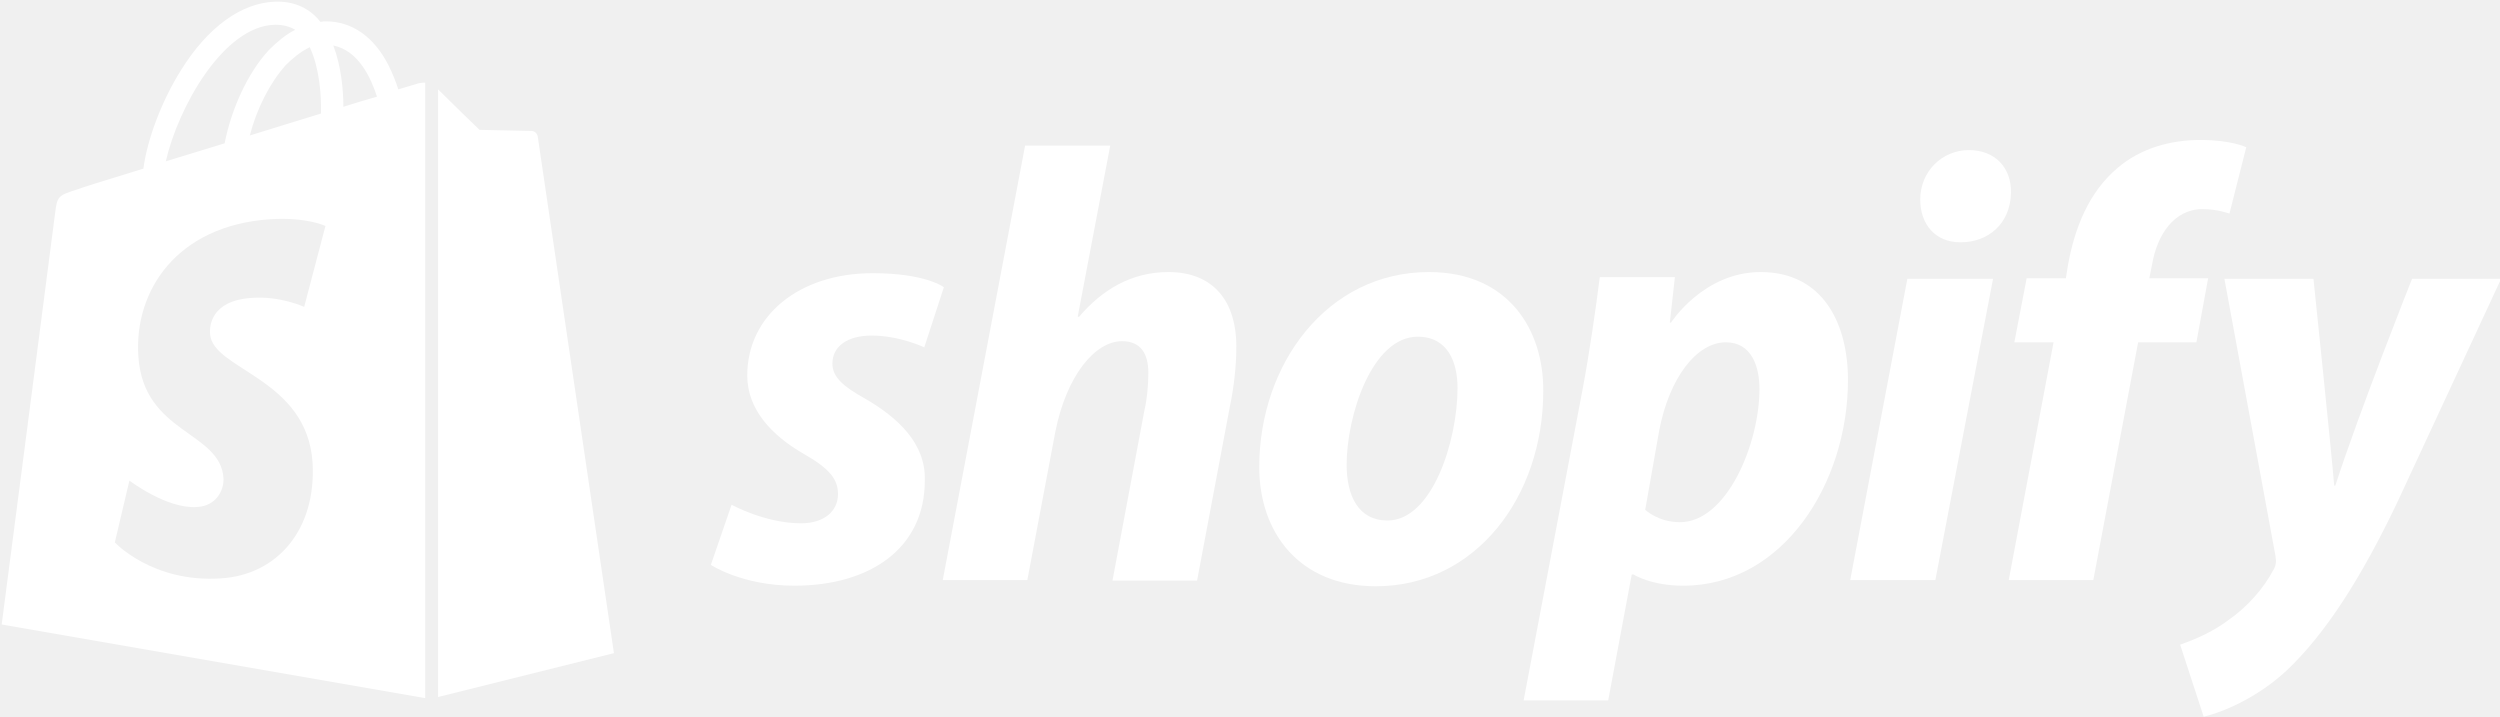
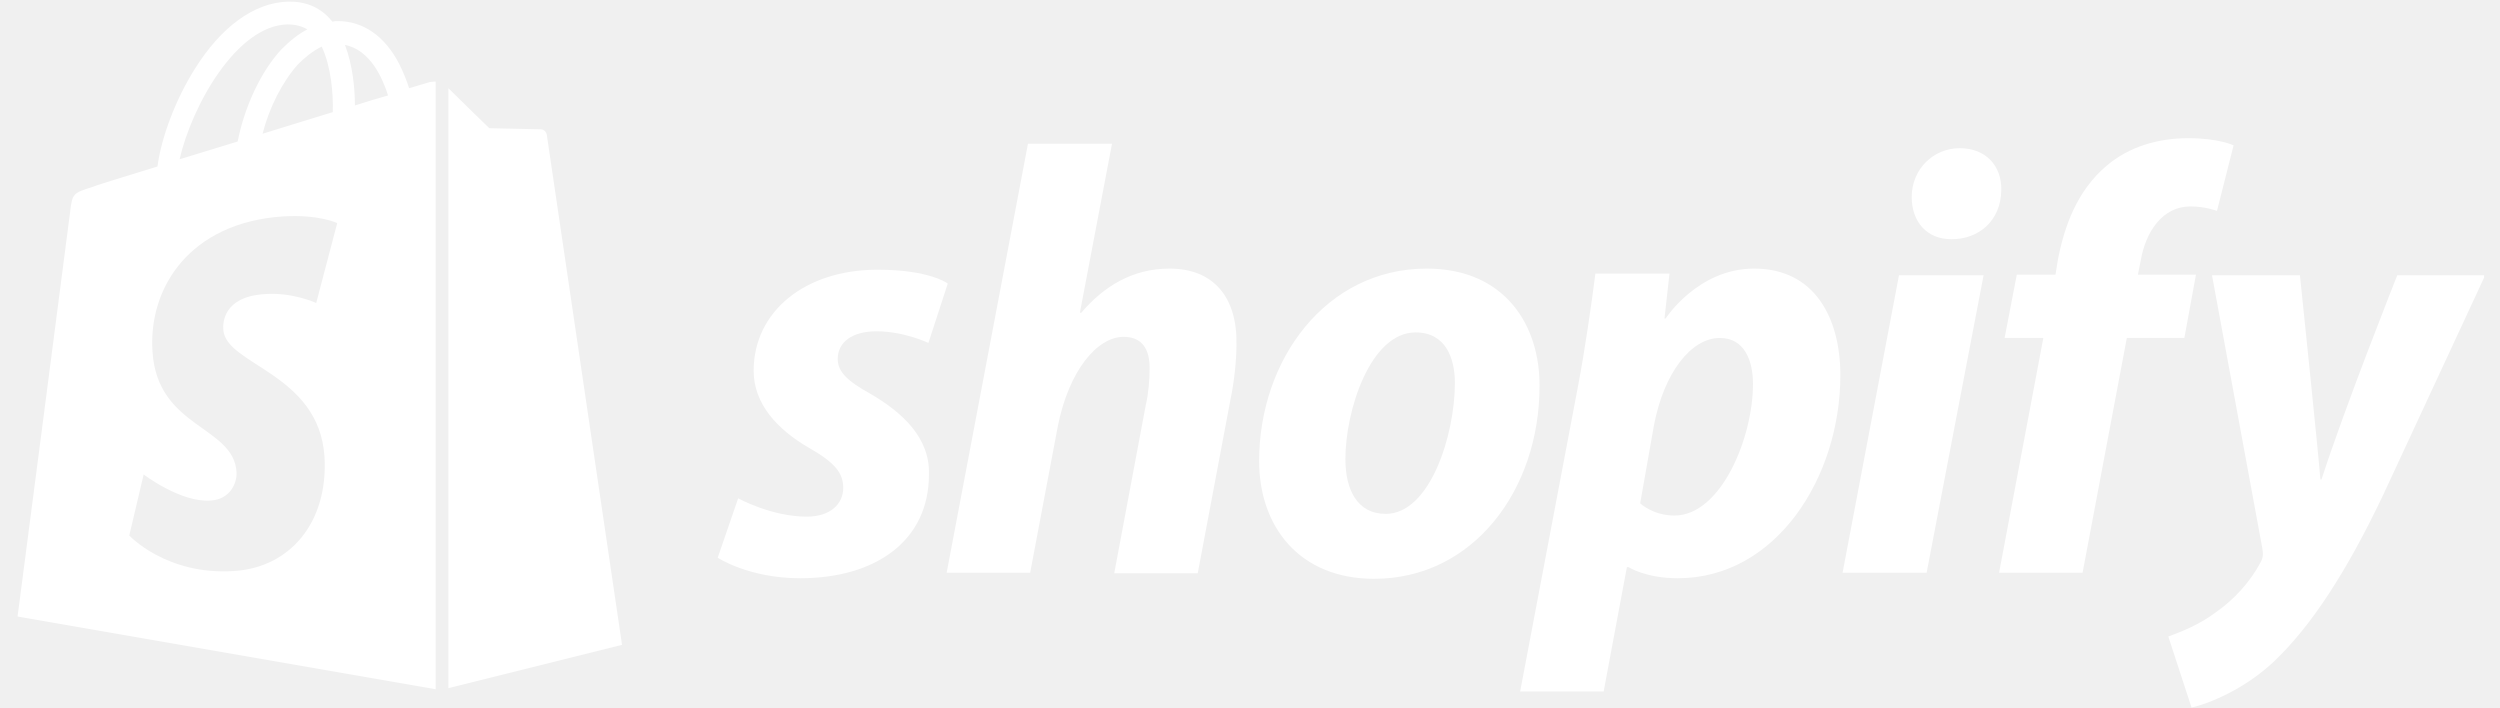
- <svg xmlns="http://www.w3.org/2000/svg" width="150" height="43" viewBox="0 0 150 43" fill="none">
+ <svg xmlns="http://www.w3.org/2000/svg" width="106" height="30" viewBox="0 0 150 43" fill="none">
  <g clip-path="url(#clip0_591_345)">
    <path d="M51.893 23.911C50.616 23.203 49.944 22.63 49.944 21.82C49.944 20.775 50.851 20.134 52.297 20.134C53.977 20.134 55.456 20.842 55.456 20.842L56.632 17.234C56.632 17.234 55.557 16.391 52.364 16.391C47.927 16.391 44.835 18.954 44.835 22.529C44.835 24.552 46.281 26.104 48.196 27.216C49.742 28.093 50.28 28.734 50.28 29.645C50.28 30.623 49.507 31.398 48.062 31.398C45.911 31.398 43.894 30.285 43.894 30.285L42.651 33.894C42.651 33.894 44.533 35.142 47.658 35.142C52.229 35.142 55.489 32.882 55.489 28.835C55.557 26.609 53.876 25.058 51.893 23.911Z" fill="white" />
    <path d="M70.11 16.323C67.858 16.323 66.11 17.402 64.732 19.021L64.665 18.987L66.614 8.735H61.506L56.565 34.805H61.64L63.321 25.901C63.993 22.529 65.707 20.471 67.32 20.471C68.463 20.471 68.9 21.247 68.9 22.36C68.9 23.068 68.833 23.911 68.665 24.62L66.749 34.838H71.824L73.807 24.316C74.042 23.203 74.177 21.888 74.177 20.977C74.244 18.043 72.765 16.323 70.11 16.323Z" fill="white" />
    <path d="M85.738 16.323C79.621 16.323 75.555 21.854 75.555 28.026C75.555 31.972 77.975 35.176 82.545 35.176C88.561 35.176 92.595 29.78 92.595 23.473C92.628 19.797 90.511 16.323 85.738 16.323ZM83.251 31.23C81.504 31.23 80.798 29.746 80.798 27.891C80.798 24.957 82.31 20.202 85.066 20.202C86.881 20.202 87.452 21.753 87.452 23.271C87.452 26.441 85.94 31.23 83.251 31.23Z" fill="white" />
    <path d="M105.635 16.323C102.207 16.323 100.258 19.358 100.258 19.358H100.19L100.493 16.627H95.989C95.754 18.482 95.351 21.281 94.947 23.405L91.418 42.022H96.493L97.905 34.467H98.006C98.006 34.467 99.048 35.142 100.997 35.142C106.98 35.142 110.878 29.004 110.878 22.798C110.878 19.392 109.366 16.323 105.635 16.323ZM100.795 31.331C99.485 31.331 98.712 30.589 98.712 30.589L99.552 25.834C100.157 22.663 101.804 20.539 103.551 20.539C105.097 20.539 105.568 21.989 105.568 23.338C105.568 26.609 103.619 31.331 100.795 31.331Z" fill="white" />
    <path d="M118.138 9.005C116.525 9.005 115.214 10.286 115.214 11.973C115.214 13.49 116.155 14.536 117.6 14.536H117.668C119.247 14.536 120.625 13.457 120.659 11.568C120.692 10.05 119.684 9.005 118.138 9.005Z" fill="white" />
    <path d="M111.013 34.805H116.121L119.583 16.728H114.441L111.013 34.805Z" fill="white" />
    <path d="M132.489 16.694H128.96L129.128 15.851C129.431 14.097 130.439 12.546 132.153 12.546C133.061 12.546 133.767 12.816 133.767 12.816L134.775 8.836C134.775 8.836 133.901 8.398 132.019 8.398C130.204 8.398 128.423 8.904 127.045 10.084C125.297 11.568 124.49 13.693 124.087 15.851L123.952 16.694H121.6L120.86 20.539H123.213L120.524 34.805H125.599L128.288 20.539H131.784L132.489 16.694Z" fill="white" />
    <path d="M144.723 16.728C144.723 16.728 141.53 24.755 140.119 29.139H140.051C139.951 27.722 138.808 16.728 138.808 16.728H133.464L136.522 33.321C136.59 33.692 136.556 33.928 136.422 34.164C135.817 35.311 134.842 36.423 133.666 37.233C132.725 37.941 131.649 38.38 130.809 38.683L132.22 43C133.262 42.764 135.38 41.921 137.195 40.234C139.514 38.042 141.665 34.703 143.849 30.117L150.067 16.728H144.723Z" fill="white" />
    <path d="M25.14 4.991C25.14 4.991 24.669 5.126 23.896 5.362C23.762 4.924 23.56 4.418 23.291 3.878C22.418 2.192 21.107 1.282 19.561 1.282C19.46 1.282 19.359 1.282 19.225 1.315C19.191 1.248 19.124 1.214 19.09 1.147C18.418 0.405 17.544 0.067 16.502 0.101C14.486 0.169 12.469 1.619 10.856 4.216C9.713 6.037 8.839 8.33 8.604 10.118C6.285 10.826 4.672 11.332 4.638 11.366C3.462 11.736 3.428 11.77 3.294 12.883C3.193 13.726 0.101 37.469 0.101 37.469L25.51 41.887V4.958C25.308 4.958 25.207 4.991 25.14 4.991ZM19.258 6.813C17.914 7.217 16.435 7.689 14.99 8.128C15.393 6.543 16.2 4.958 17.141 3.912C17.511 3.541 18.015 3.103 18.586 2.833C19.157 4.047 19.292 5.7 19.258 6.813ZM16.502 1.484C16.973 1.484 17.376 1.585 17.712 1.787C17.174 2.057 16.637 2.496 16.133 3.002C14.855 4.384 13.881 6.543 13.477 8.6C12.268 8.971 11.058 9.342 9.948 9.679C10.688 6.442 13.41 1.551 16.502 1.484ZM12.604 20.033C12.738 22.191 18.418 22.663 18.754 27.756C18.989 31.769 16.637 34.501 13.242 34.703C9.142 34.973 6.89 32.545 6.89 32.545L7.764 28.835C7.764 28.835 10.016 30.555 11.831 30.42C13.007 30.353 13.444 29.375 13.41 28.7C13.242 25.867 8.604 26.036 8.302 21.382C8.033 17.47 10.587 13.524 16.233 13.153C18.418 13.018 19.527 13.558 19.527 13.558L18.25 18.414C18.25 18.414 16.805 17.74 15.091 17.875C12.604 18.043 12.57 19.628 12.604 20.033ZM20.603 6.408C20.603 5.396 20.468 3.946 19.998 2.732C21.544 3.035 22.283 4.755 22.619 5.801C22.014 5.969 21.342 6.172 20.603 6.408Z" fill="white" />
    <path d="M26.283 41.82L36.836 39.189C36.836 39.189 32.299 8.398 32.265 8.195C32.232 7.993 32.064 7.858 31.895 7.858C31.727 7.858 28.77 7.791 28.77 7.791C28.77 7.791 26.955 6.037 26.283 5.362V41.82Z" fill="white" />
  </g>
  <defs>
    <clipPath id="clip0_591_345">
      <rect width="150" height="43" fill="white" />
    </clipPath>
  </defs>
</svg>
